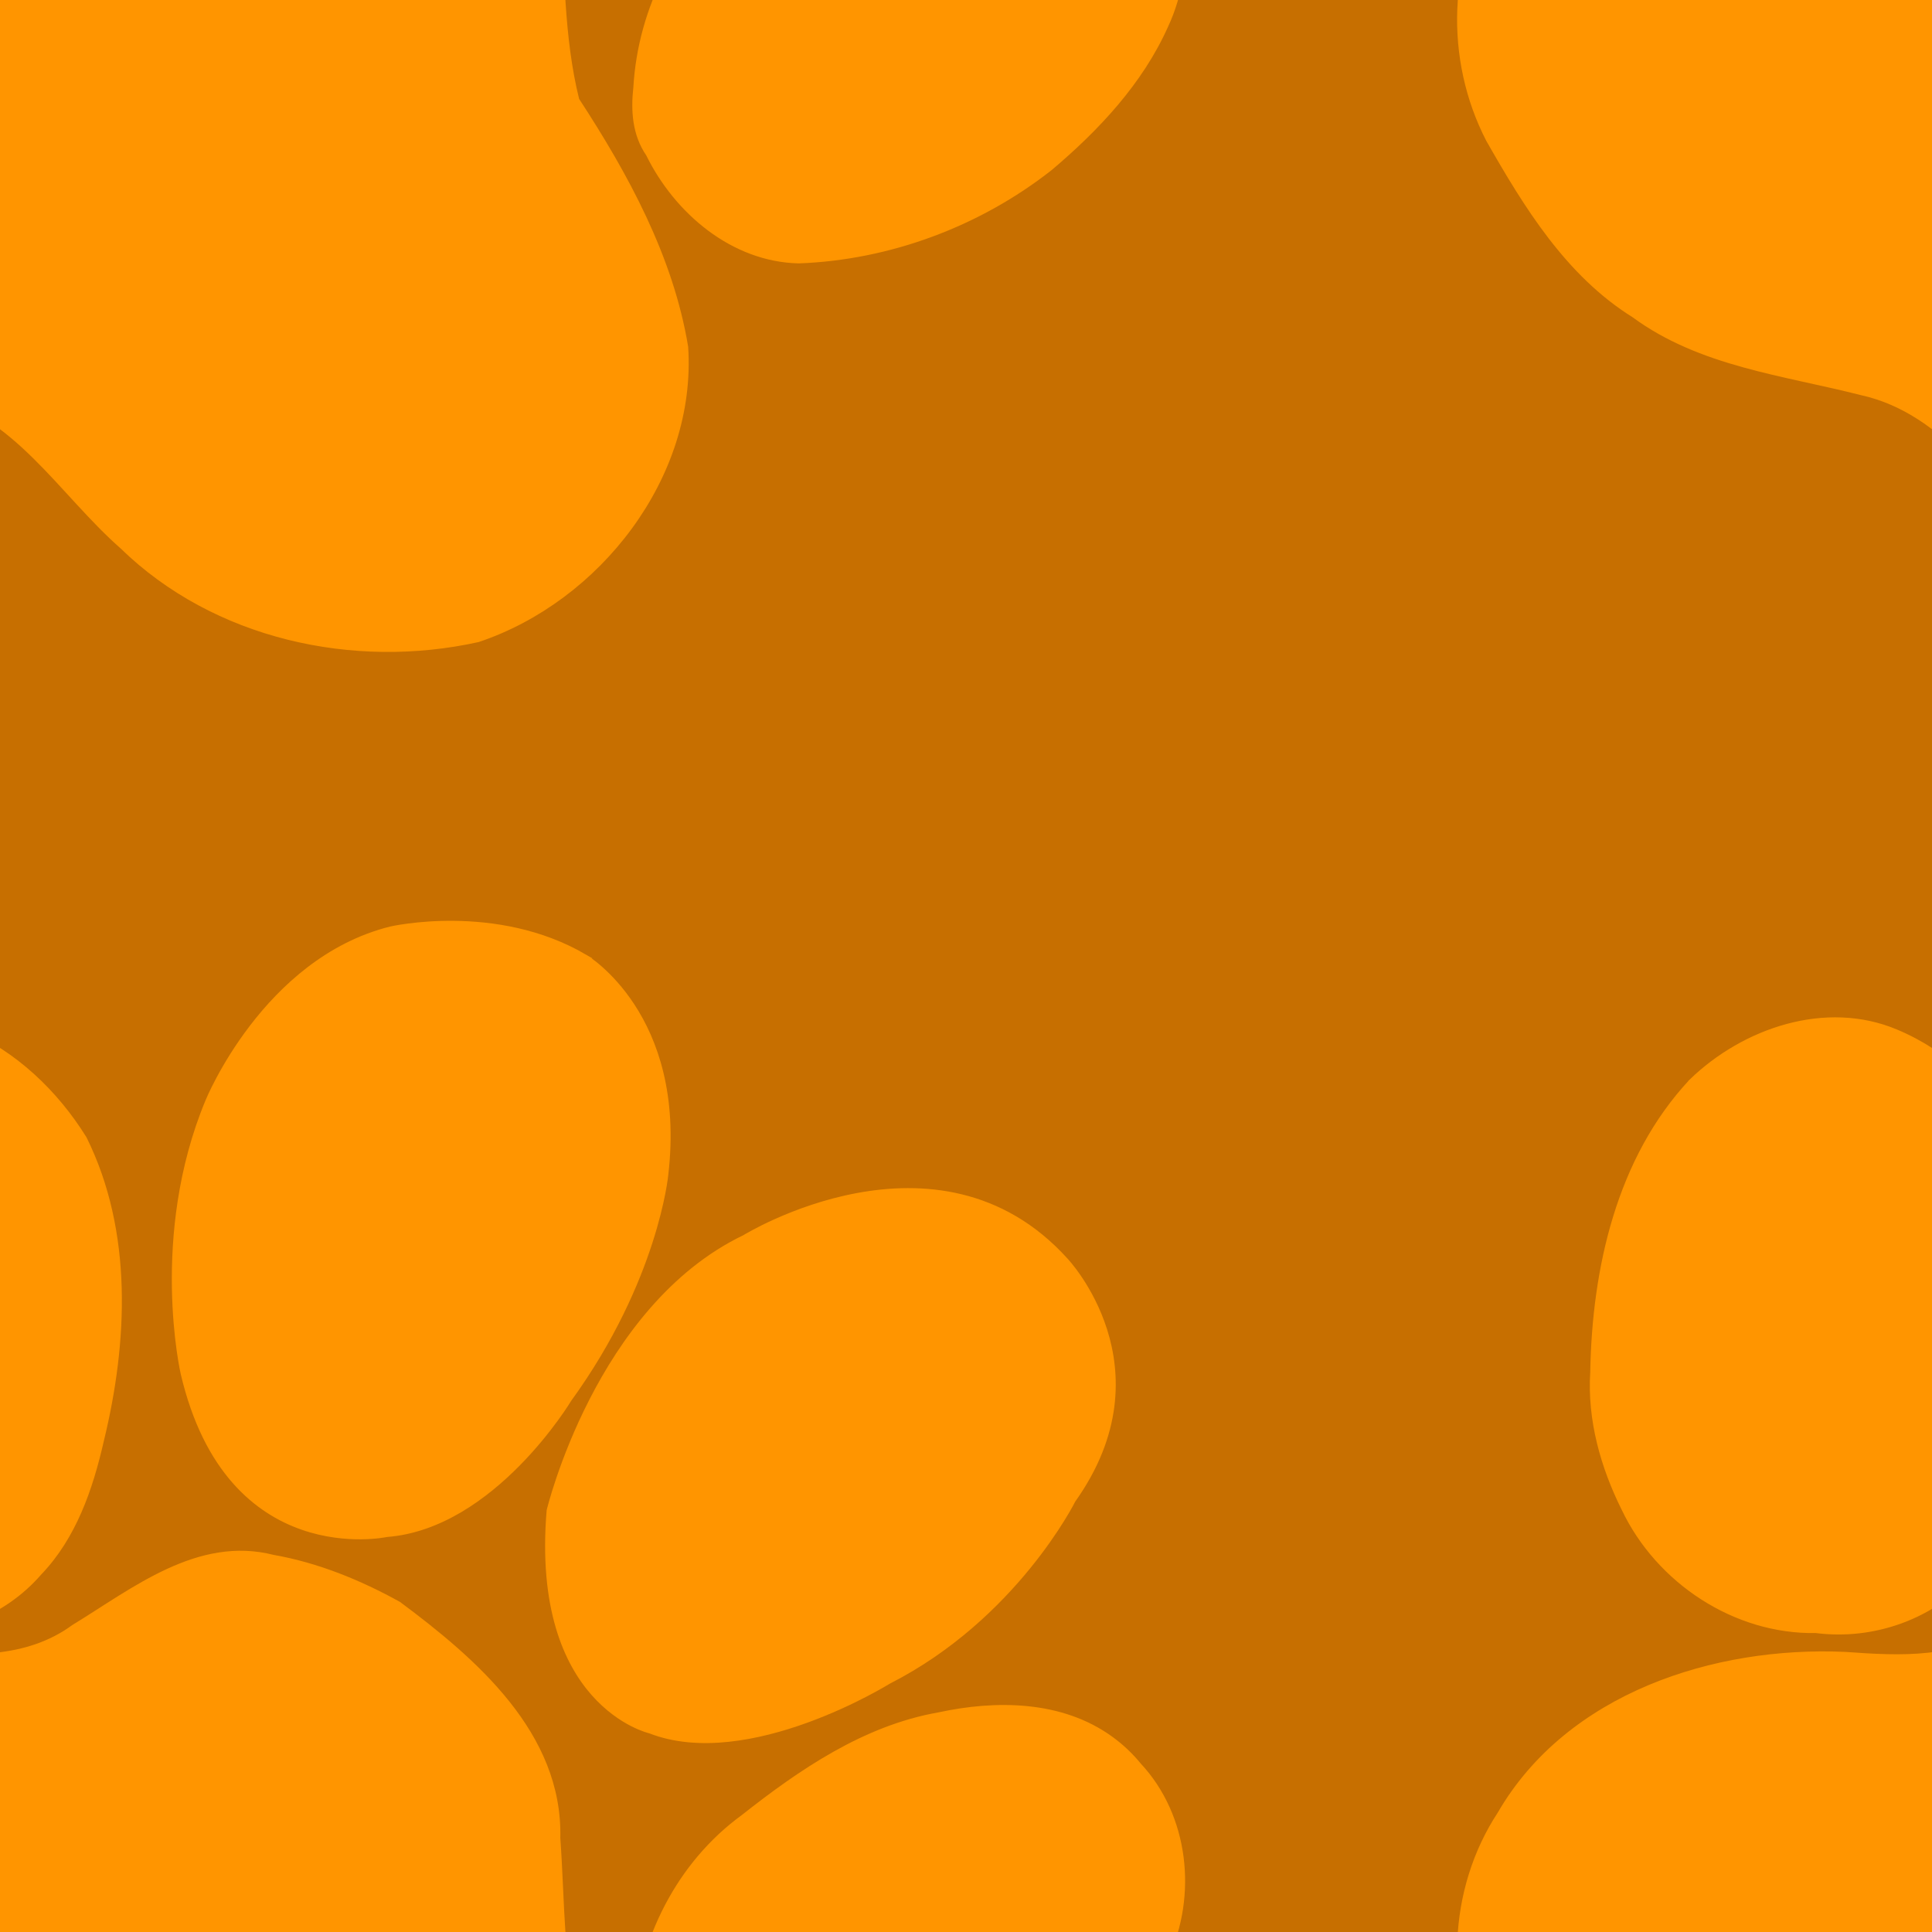
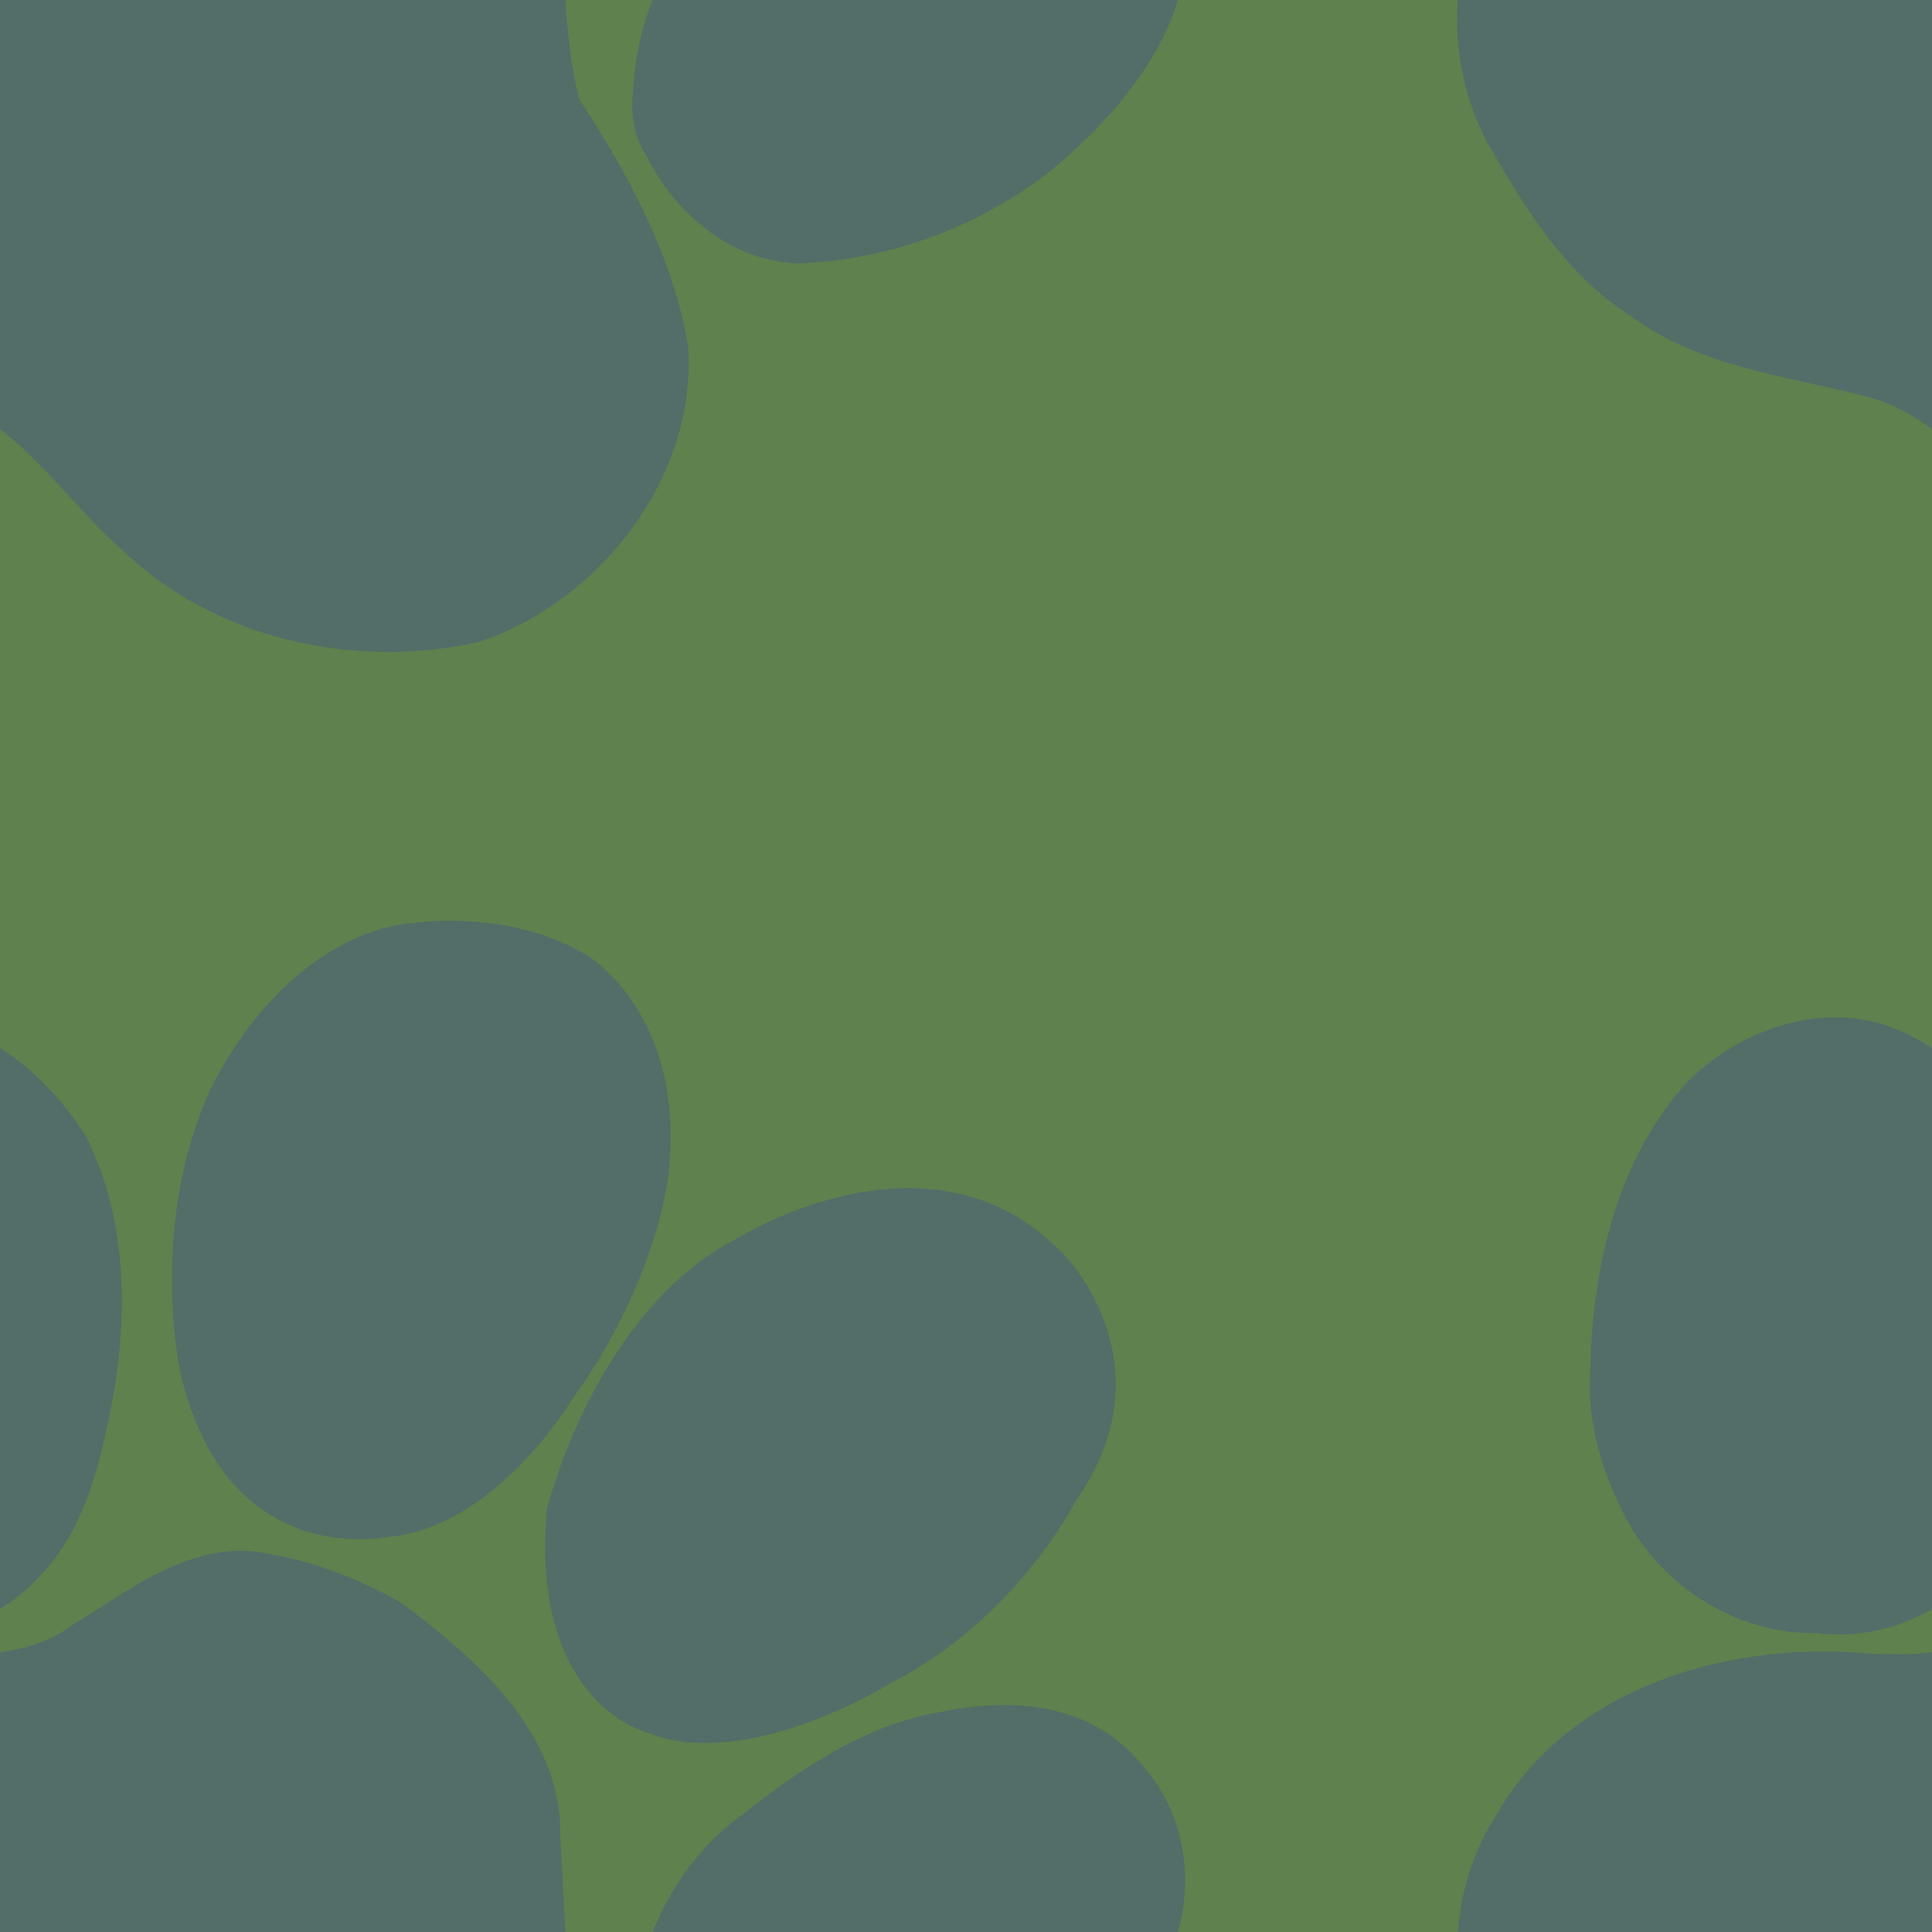
<svg xmlns="http://www.w3.org/2000/svg" xmlns:xlink="http://www.w3.org/1999/xlink" version="1.1" id="snapshot-27975" width="250" height="250" viewBox="0 0 250 250">
  <defs>
    <g id="transformed-65608" data-image="65608" transform="translate(-78.90942, -122.9094) rotate(30, 126.9094, 126.9094)">
      <g>
        <svg version="1.1" width="253.819px" height="253.819px" viewBox="0 0 253.819 253.819">
          <g id="original-65608">
            <svg version="1.1" viewBox="0 0 500 500" preserveAspectRatio="xMidYMid meet">
-               <path d="M210.374 167.108c24.024 2.806 52.378 8.177 65.063 31.409 9.262 13.695 17.325 28.384 28.876 40.366 20.475 10.36 40.874 22.802 55.563 40.704 18.435 27.565 12.853 67.048-8.576 91.255-23.993 21.967-58.528 32.942-90.51 24.814-20.44-4.086-40.822-16.112-62.09-9.394-19.673 5.521-39.197 14.22-60.149 11.886-19.916-.675-37.786-10.415-54.54-20.209-19.534-12.538-31.74-35.211-30.417-58.508.067-34.972 26.36-63.966 55.97-79.315 12.638-6.142 25.905-12.813 31.912-26.452 8.59-15.734 16.124-35.498 35.208-40.863 10.77-3.92 22.27-5.49 33.69-5.693z" fill-rule="evenodd" fill="rgba(255, 149, 0, 1)" stroke="rgba(255, 149, 0, 1)" />
-               <path d="M2.51 133.304c5.13-18.014 19.672-34.679 38.978-37.117 13.803-1.78 28.086 1.725 40.238 8.242 22.16 14.759 35.06 39.742 42.353 64.68 3.676 11.925 6.176 24.675 3.147 37.04-2.799 14.602-13.39 26.974-27.02 32.666-17.704 10.643-41.18 9.204-58.06-2.43-10.04-6.65-18.938-15.33-24.338-26.209C5.02 187.113-3.607 159.71 2.511 133.304z" fill-rule="evenodd" fill="rgba(255, 149, 0, 1)" stroke="rgba(255, 149, 0, 1)" />
-               <path d="M169.034.501S198.5.68 214.75 38.358c0 0 11.213 24.438 7.321 61.965 0 0-.609 37.78-23.084 53.184 0 0-30.558 27.78-65.66-9.596 0 0-24.497-26.264-29.295-63.387 0 0-5.303-38.386 18.435-61.367 0 0 20.14-18.834 46.568-18.656z" fill-rule="evenodd" fill="rgba(255, 149, 0, 1)" stroke="rgba(255, 149, 0, 1)" />
-               <path d="M313.856 6.216s36.25 10.714 32.321 52.142c0 0 2.059 33.277-17.64 63.582 0 0-19.95 37.376-46.466 41.416 0 0-29.295 9.091-50.508-35.86 0 0-15.152-51.013 8.334-85.358 0 0 27.42-50.947 73.959-35.922z" fill-rule="evenodd" fill="rgba(255, 149, 0, 1)" stroke="rgba(255, 149, 0, 1)" />
-               <path d="M394.391 108.358c17.013 5.2 29.026 21.656 30.538 39.149 1.642 15.718-2.078 31.519-7.37 46.232-8.61 21.511-24.126 40.317-43.758 52.635-14.836 8.098-33.334 4.661-46.913-4.417-5.555-2.661-8.94-7.703-11.333-13.196-9.042-17.992-10.311-39.892-2.093-58.42 6.947-17.446 15.495-35.252 30.147-47.54 11.109-10.096 25.627-18.342 41.156-16.724 3.29.334 6.534 1.11 9.626 2.281z" fill-rule="evenodd" fill="rgba(255, 149, 0, 1)" stroke="rgba(255, 149, 0, 1)" />
+               <path d="M210.374 167.108c24.024 2.806 52.378 8.177 65.063 31.409 9.262 13.695 17.325 28.384 28.876 40.366 20.475 10.36 40.874 22.802 55.563 40.704 18.435 27.565 12.853 67.048-8.576 91.255-23.993 21.967-58.528 32.942-90.51 24.814-20.44-4.086-40.822-16.112-62.09-9.394-19.673 5.521-39.197 14.22-60.149 11.886-19.916-.675-37.786-10.415-54.54-20.209-19.534-12.538-31.74-35.211-30.417-58.508.067-34.972 26.36-63.966 55.97-79.315 12.638-6.142 25.905-12.813 31.912-26.452 8.59-15.734 16.124-35.498 35.208-40.863 10.77-3.92 22.27-5.49 33.69-5.693z" fill-rule="evenodd" fill="#516e68" stroke="#516e68" />
+               <path d="M2.51 133.304c5.13-18.014 19.672-34.679 38.978-37.117 13.803-1.78 28.086 1.725 40.238 8.242 22.16 14.759 35.06 39.742 42.353 64.68 3.676 11.925 6.176 24.675 3.147 37.04-2.799 14.602-13.39 26.974-27.02 32.666-17.704 10.643-41.18 9.204-58.06-2.43-10.04-6.65-18.938-15.33-24.338-26.209C5.02 187.113-3.607 159.71 2.511 133.304z" fill-rule="evenodd" fill="#516e68" stroke="#516e68" />
+               <path d="M169.034.501S198.5.68 214.75 38.358c0 0 11.213 24.438 7.321 61.965 0 0-.609 37.78-23.084 53.184 0 0-30.558 27.78-65.66-9.596 0 0-24.497-26.264-29.295-63.387 0 0-5.303-38.386 18.435-61.367 0 0 20.14-18.834 46.568-18.656z" fill-rule="evenodd" fill="#516e68" stroke="#516e68" />
+               <path d="M313.856 6.216s36.25 10.714 32.321 52.142c0 0 2.059 33.277-17.64 63.582 0 0-19.95 37.376-46.466 41.416 0 0-29.295 9.091-50.508-35.86 0 0-15.152-51.013 8.334-85.358 0 0 27.42-50.947 73.959-35.922z" fill-rule="evenodd" fill="#516e68" stroke="#516e68" />
+               <path d="M394.391 108.358c17.013 5.2 29.026 21.656 30.538 39.149 1.642 15.718-2.078 31.519-7.37 46.232-8.61 21.511-24.126 40.317-43.758 52.635-14.836 8.098-33.334 4.661-46.913-4.417-5.555-2.661-8.94-7.703-11.333-13.196-9.042-17.992-10.311-39.892-2.093-58.42 6.947-17.446 15.495-35.252 30.147-47.54 11.109-10.096 25.627-18.342 41.156-16.724 3.29.334 6.534 1.11 9.626 2.281z" fill-rule="evenodd" fill="#516e68" stroke="#516e68" />
            </svg>
          </g>
        </svg>
      </g>
    </g>
  </defs>
-   <rect x="0" y="0" width="250" height="250" fill="rgba(199, 111, 0, 1)" />
+   <rect x="0" y="0" width="250" height="250" fill="#5e824e" />
  <use xlink:href="#transformed-65608" transform="translate(-250, -250)" />
  <use xlink:href="#transformed-65608" transform="translate(0, -250)" />
  <use xlink:href="#transformed-65608" transform="translate(250, -250)" />
  <use xlink:href="#transformed-65608" transform="translate(-250, 0)" />
  <use xlink:href="#transformed-65608" transform="translate(0, 0)" />
  <use xlink:href="#transformed-65608" transform="translate(250, 0)" />
  <use xlink:href="#transformed-65608" transform="translate(-250, 250)" />
  <use xlink:href="#transformed-65608" transform="translate(0, 250)" />
  <use xlink:href="#transformed-65608" transform="translate(250, 250)" />
</svg>
